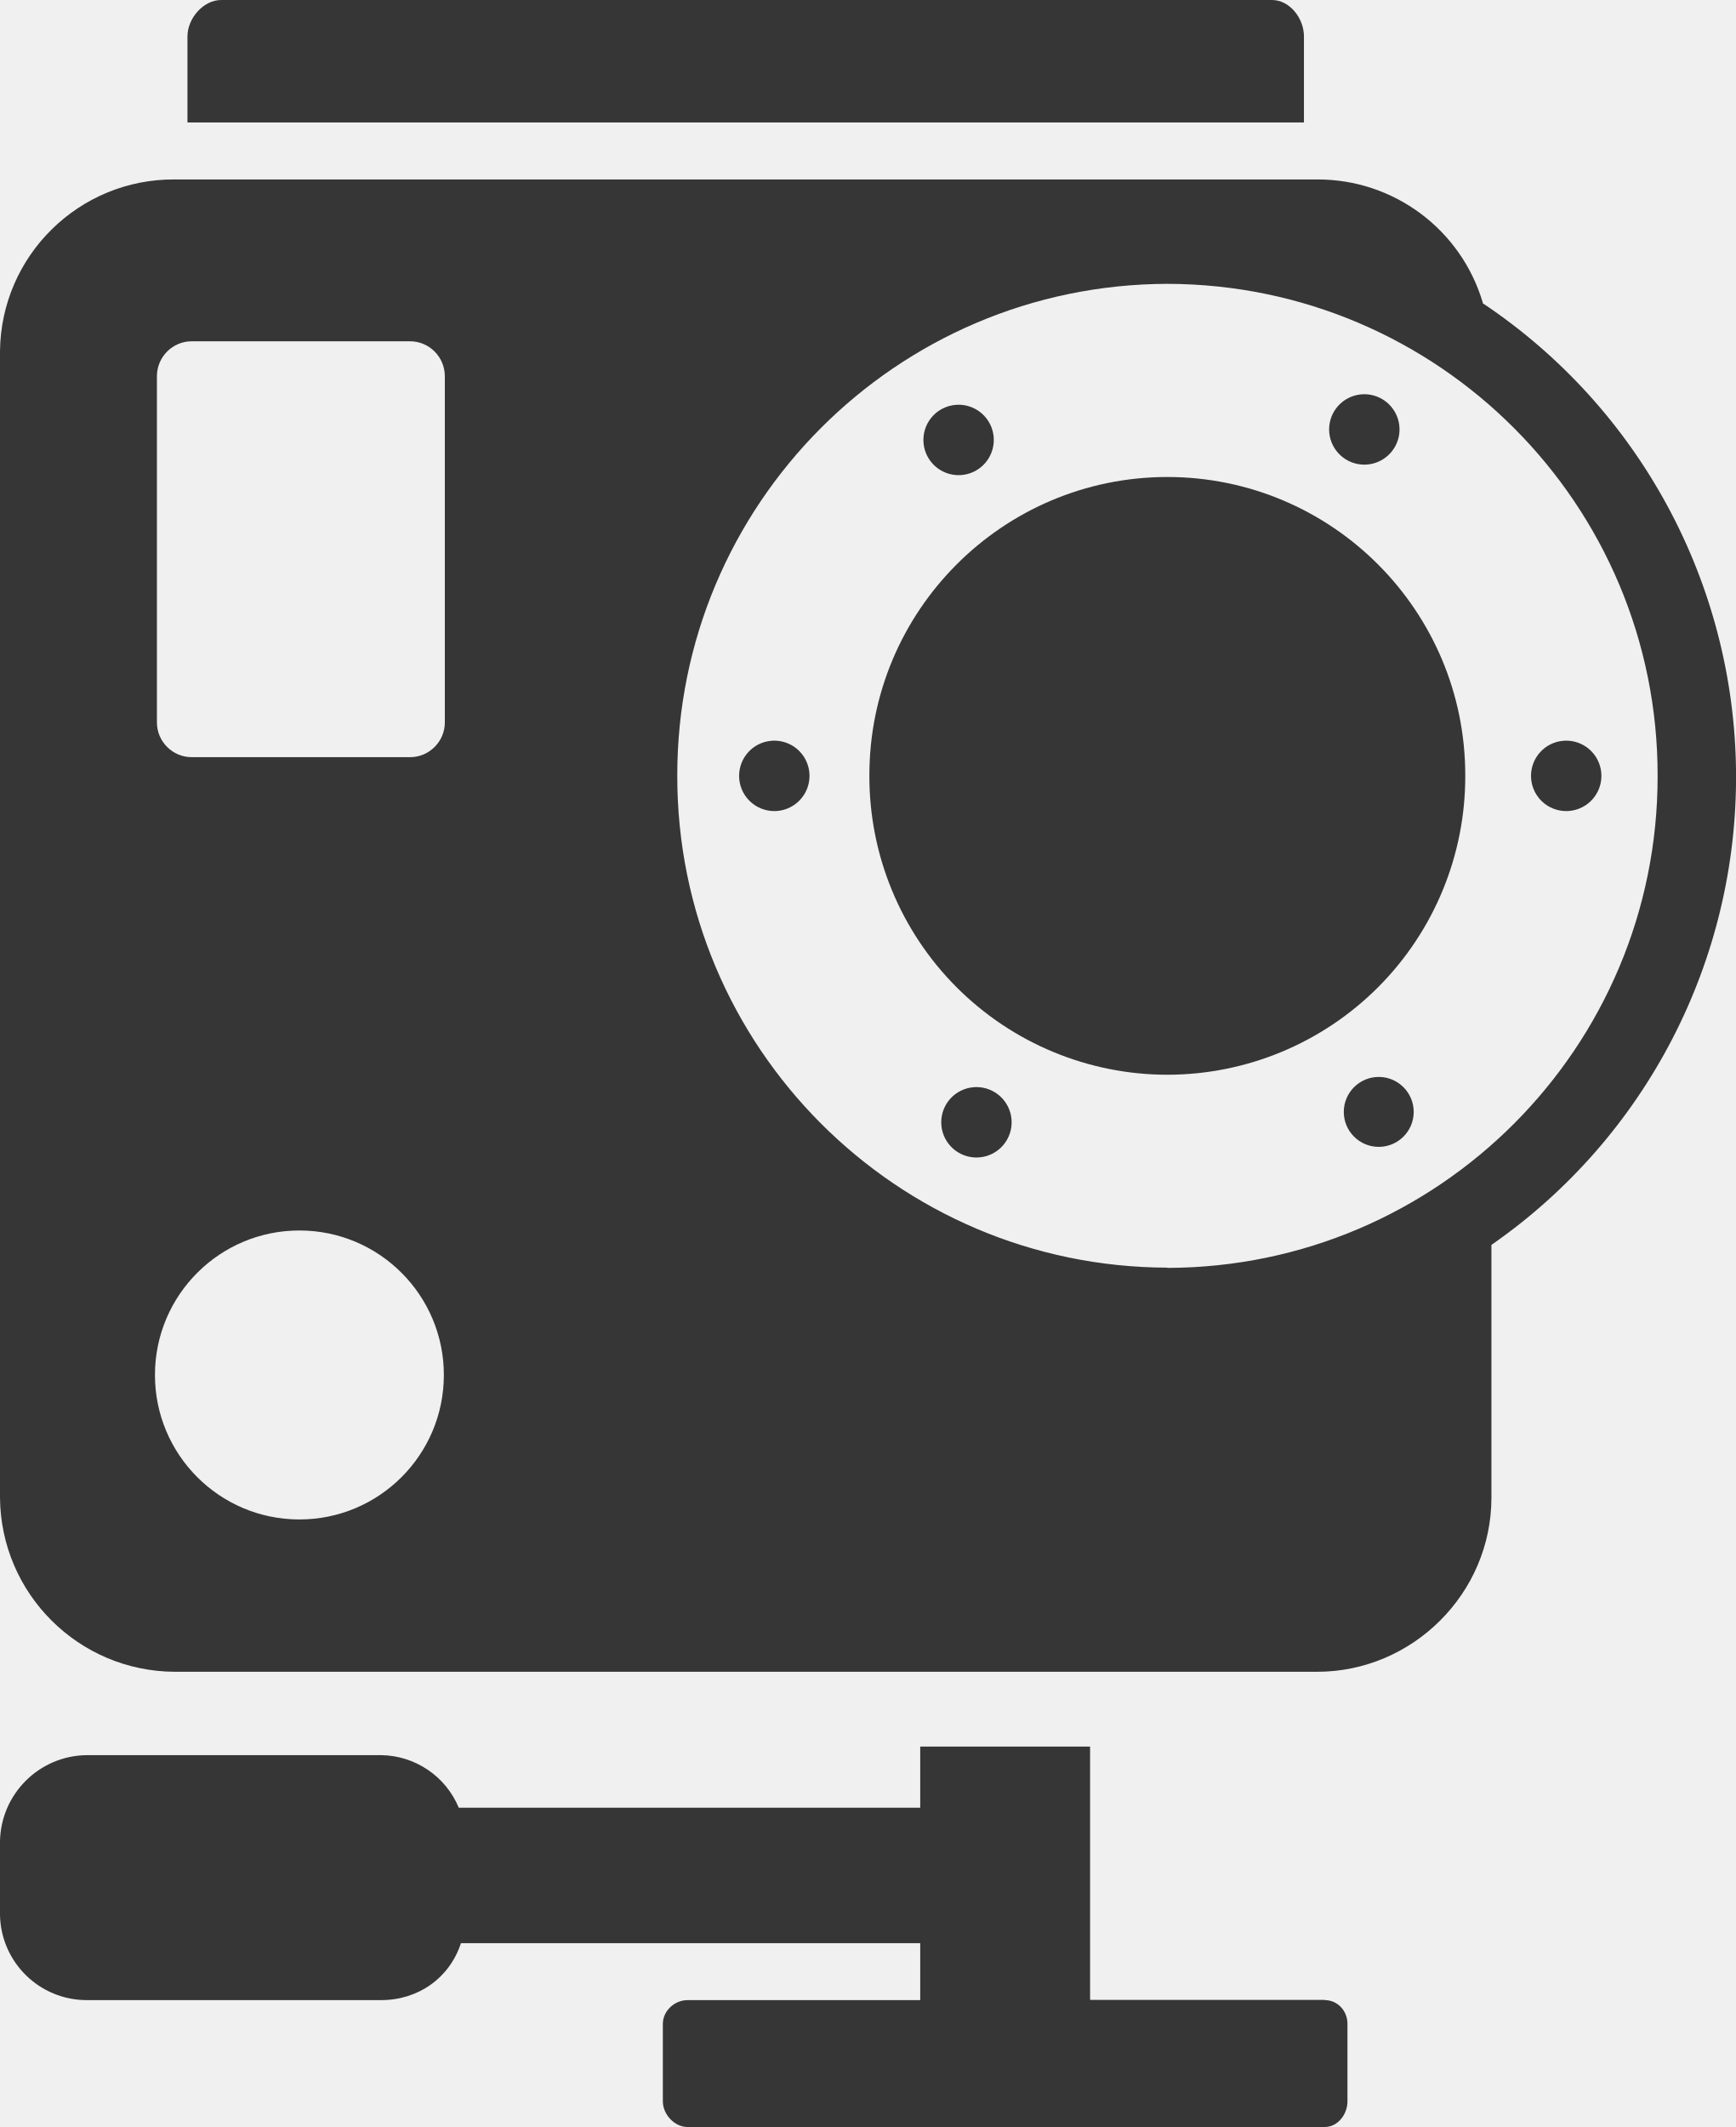
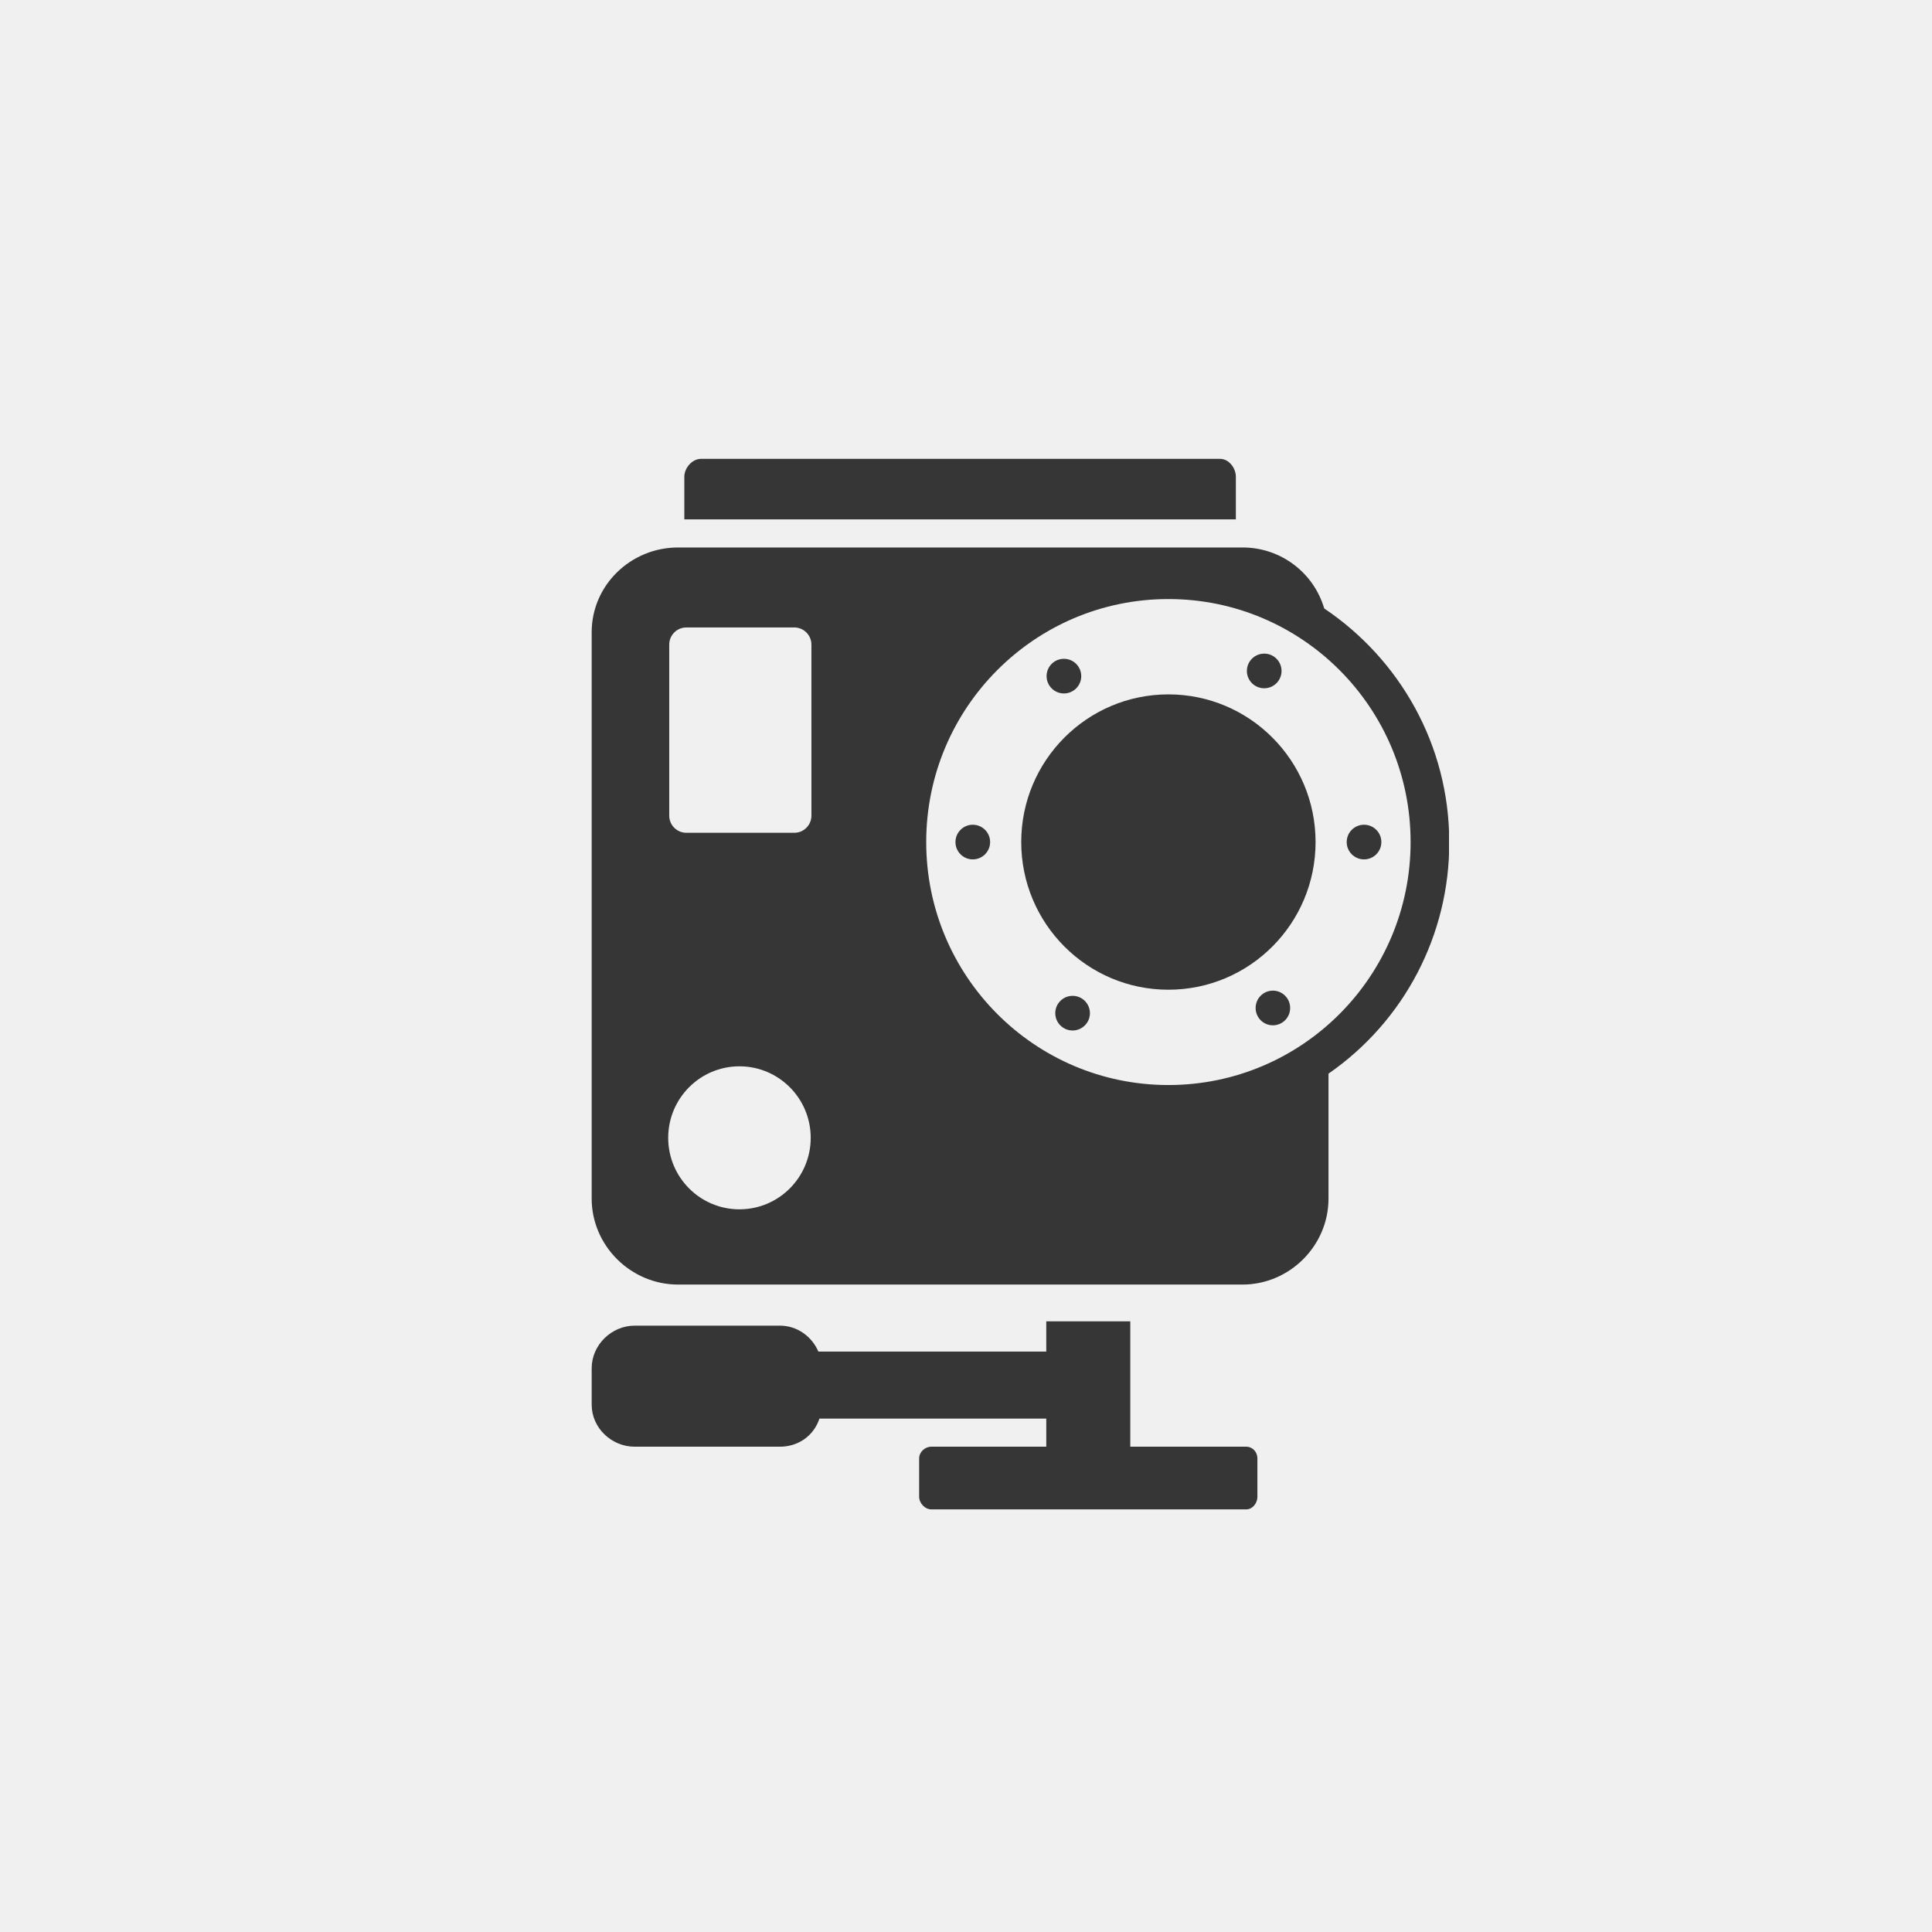
- <svg xmlns="http://www.w3.org/2000/svg" width="71" height="87" fill="none">
-   <path d="M53.35 1.49c0-.74-.58-1.49-1.31-1.49H9.05c-.73 0-1.38.75-1.38 1.49v3.52h45.68V1.5ZM54.2 81.8h-9.6V71.44h-6.95v2.5H18.77a3.49 3.49 0 0 0-3.18-2.15H3.56A3.59 3.59 0 0 0 0 75.31v3.02a3.55 3.55 0 0 0 3.56 3.48h12.03c1.52 0 2.8-.9 3.27-2.33h18.79v2.33h-9.52c-.53 0-1.01.44-1.01.97v3.17c0 .54.48 1.05 1.01 1.05H54.2c.53 0 .93-.51.93-1.05v-3.17c0-.53-.4-.97-.93-.97ZM60.67 12.39a7.04 7.04 0 0 0-6.77-5.05H7.15A7.1 7.1 0 0 0 0 14.36v46.9a7.18 7.18 0 0 0 7.15 7.12h46.74c3.9 0 7.13-3.2 7.13-7.12V50.92a23.3 23.3 0 0 0-.36-38.52ZM12.24 62.15a5.91 5.91 0 1 1 .02-11.82 5.91 5.91 0 0 1-.02 11.82Zm5.96-32.6c0 .78-.64 1.42-1.42 1.42H7.84c-.78 0-1.42-.64-1.42-1.42V15.39c0-.79.64-1.43 1.42-1.43h8.94c.78 0 1.42.64 1.42 1.43v14.16Zm29.56 22.3a20.1 20.1 0 0 1-20.05-20.12 20.1 20.1 0 0 1 20.05-20.12 20.1 20.1 0 0 1 20.06 20.13 20.1 20.1 0 0 1-20.06 20.12Z" fill="#363636" />
-   <path d="M47.76 43.96a12.2 12.2 0 0 0 12.19-12.23 12.2 12.2 0 0 0-12.19-12.22 12.2 12.2 0 0 0-12.19 12.22 12.2 12.2 0 0 0 12.2 12.23ZM31.56 33.17a1.44 1.44 0 1 0 0-2.87 1.44 1.44 0 0 0 0 2.87ZM63.96 33.17a1.44 1.44 0 1 0 0-2.87 1.44 1.44 0 0 0 0 2.87ZM39.1 19.43a1.44 1.44 0 1 0 0-2.87 1.44 1.44 0 0 0 0 2.87ZM56.41 46.91a1.43 1.43 0 1 0 0-2.86 1.43 1.43 0 0 0 0 2.86ZM55.7 19a1.44 1.44 0 1 0 0-2.87 1.44 1.44 0 0 0 0 2.87ZM39.83 47.34a1.44 1.44 0 1 0 0-2.87 1.44 1.44 0 0 0 0 2.87Z" fill="#363636" />
+ <svg xmlns="http://www.w3.org/2000/svg" width="160" height="160" fill="none">
+   <g clip-path="url(#a)" fill="#363636">
+     <path d="M102.349 39.49c0-.736-.578-1.49-1.311-1.49H58.053c-.733 0-1.381.754-1.381 1.49v3.522h45.676l.001-3.522ZM103.202 119.809h-9.597v-10.383h-6.958v2.507H67.774c-.537-1.254-1.757-2.148-3.181-2.148H52.559c-1.917-.001-3.559 1.602-3.559 3.526v3.018c0 1.924 1.642 3.48 3.559 3.48h12.035c1.511 0 2.792-.896 3.269-2.326h18.785v2.326H77.13c-.533 0-1.01.437-1.01.972v3.172c0 .535.478 1.048 1.01 1.048h26.072c.533 0 .93-.513.93-1.048v-3.173c0-.535-.397-.971-.93-.971ZM109.666 50.39a7.037 7.037 0 0 0-6.771-5.05H56.148C52.25 45.34 49 48.449 49 52.361v46.9c0 3.912 3.25 7.121 7.148 7.121h46.747c3.898 0 7.126-3.209 7.126-7.121V88.915a23.228 23.228 0 0 0 10.001-19.164c-.001-8.079-4.132-15.181-10.356-19.361Zm-48.428 49.761c-3.259 0-5.901-2.65-5.901-5.921 0-3.27 2.642-5.922 5.901-5.922s5.902 2.652 5.902 5.922c0 3.271-2.643 5.921-5.902 5.921Zm5.961-32.605a1.42 1.42 0 0 1-1.418 1.422h-8.94a1.42 1.42 0 0 1-1.418-1.422v-14.16a1.42 1.42 0 0 1 1.418-1.423h8.939a1.42 1.42 0 0 1 1.418 1.423l.001 14.16Zm29.563 22.312c-11.076 0-20.057-9.01-20.057-20.123 0-11.113 8.98-20.124 20.057-20.124 11.077 0 20.058 9.01 20.058 20.124 0 11.114-8.981 20.123-20.058 20.123Z" />
+     <path d="M96.762 81.964c6.731 0 12.188-5.475 12.188-12.229s-5.457-12.229-12.188-12.229c-6.731 0-12.188 5.475-12.188 12.229s5.457 12.229 12.188 12.229ZM80.562 71.171a1.435 1.435 0 1 0 0-2.87 1.435 1.435 0 0 0 0 2.87ZM112.963 71.171a1.435 1.435 0 1 0 0-2.87 1.435 1.435 0 0 0 0 2.87ZM88.109 57.429a1.435 1.435 0 1 0 0-2.87 1.435 1.435 0 0 0 0 2.87ZM105.415 84.912c.79 0 1.43-.643 1.43-1.436 0-.793-.64-1.436-1.43-1.436-.79 0-1.43.643-1.43 1.436 0 .793.64 1.436 1.43 1.436ZM104.697 57a1.435 1.435 0 1 0 0-2.87 1.435 1.435 0 0 0 0 2.87ZM88.828 85.341a1.435 1.435 0 1 0 0-2.87 1.435 1.435 0 0 0 0 2.87Z" />
+   </g>
+   <defs>
+     <clipPath id="a">
+       <path fill="#fff" transform="translate(49 38)" d="M0 0h71v87H0z" />
+     </clipPath>
+   </defs>
</svg>
